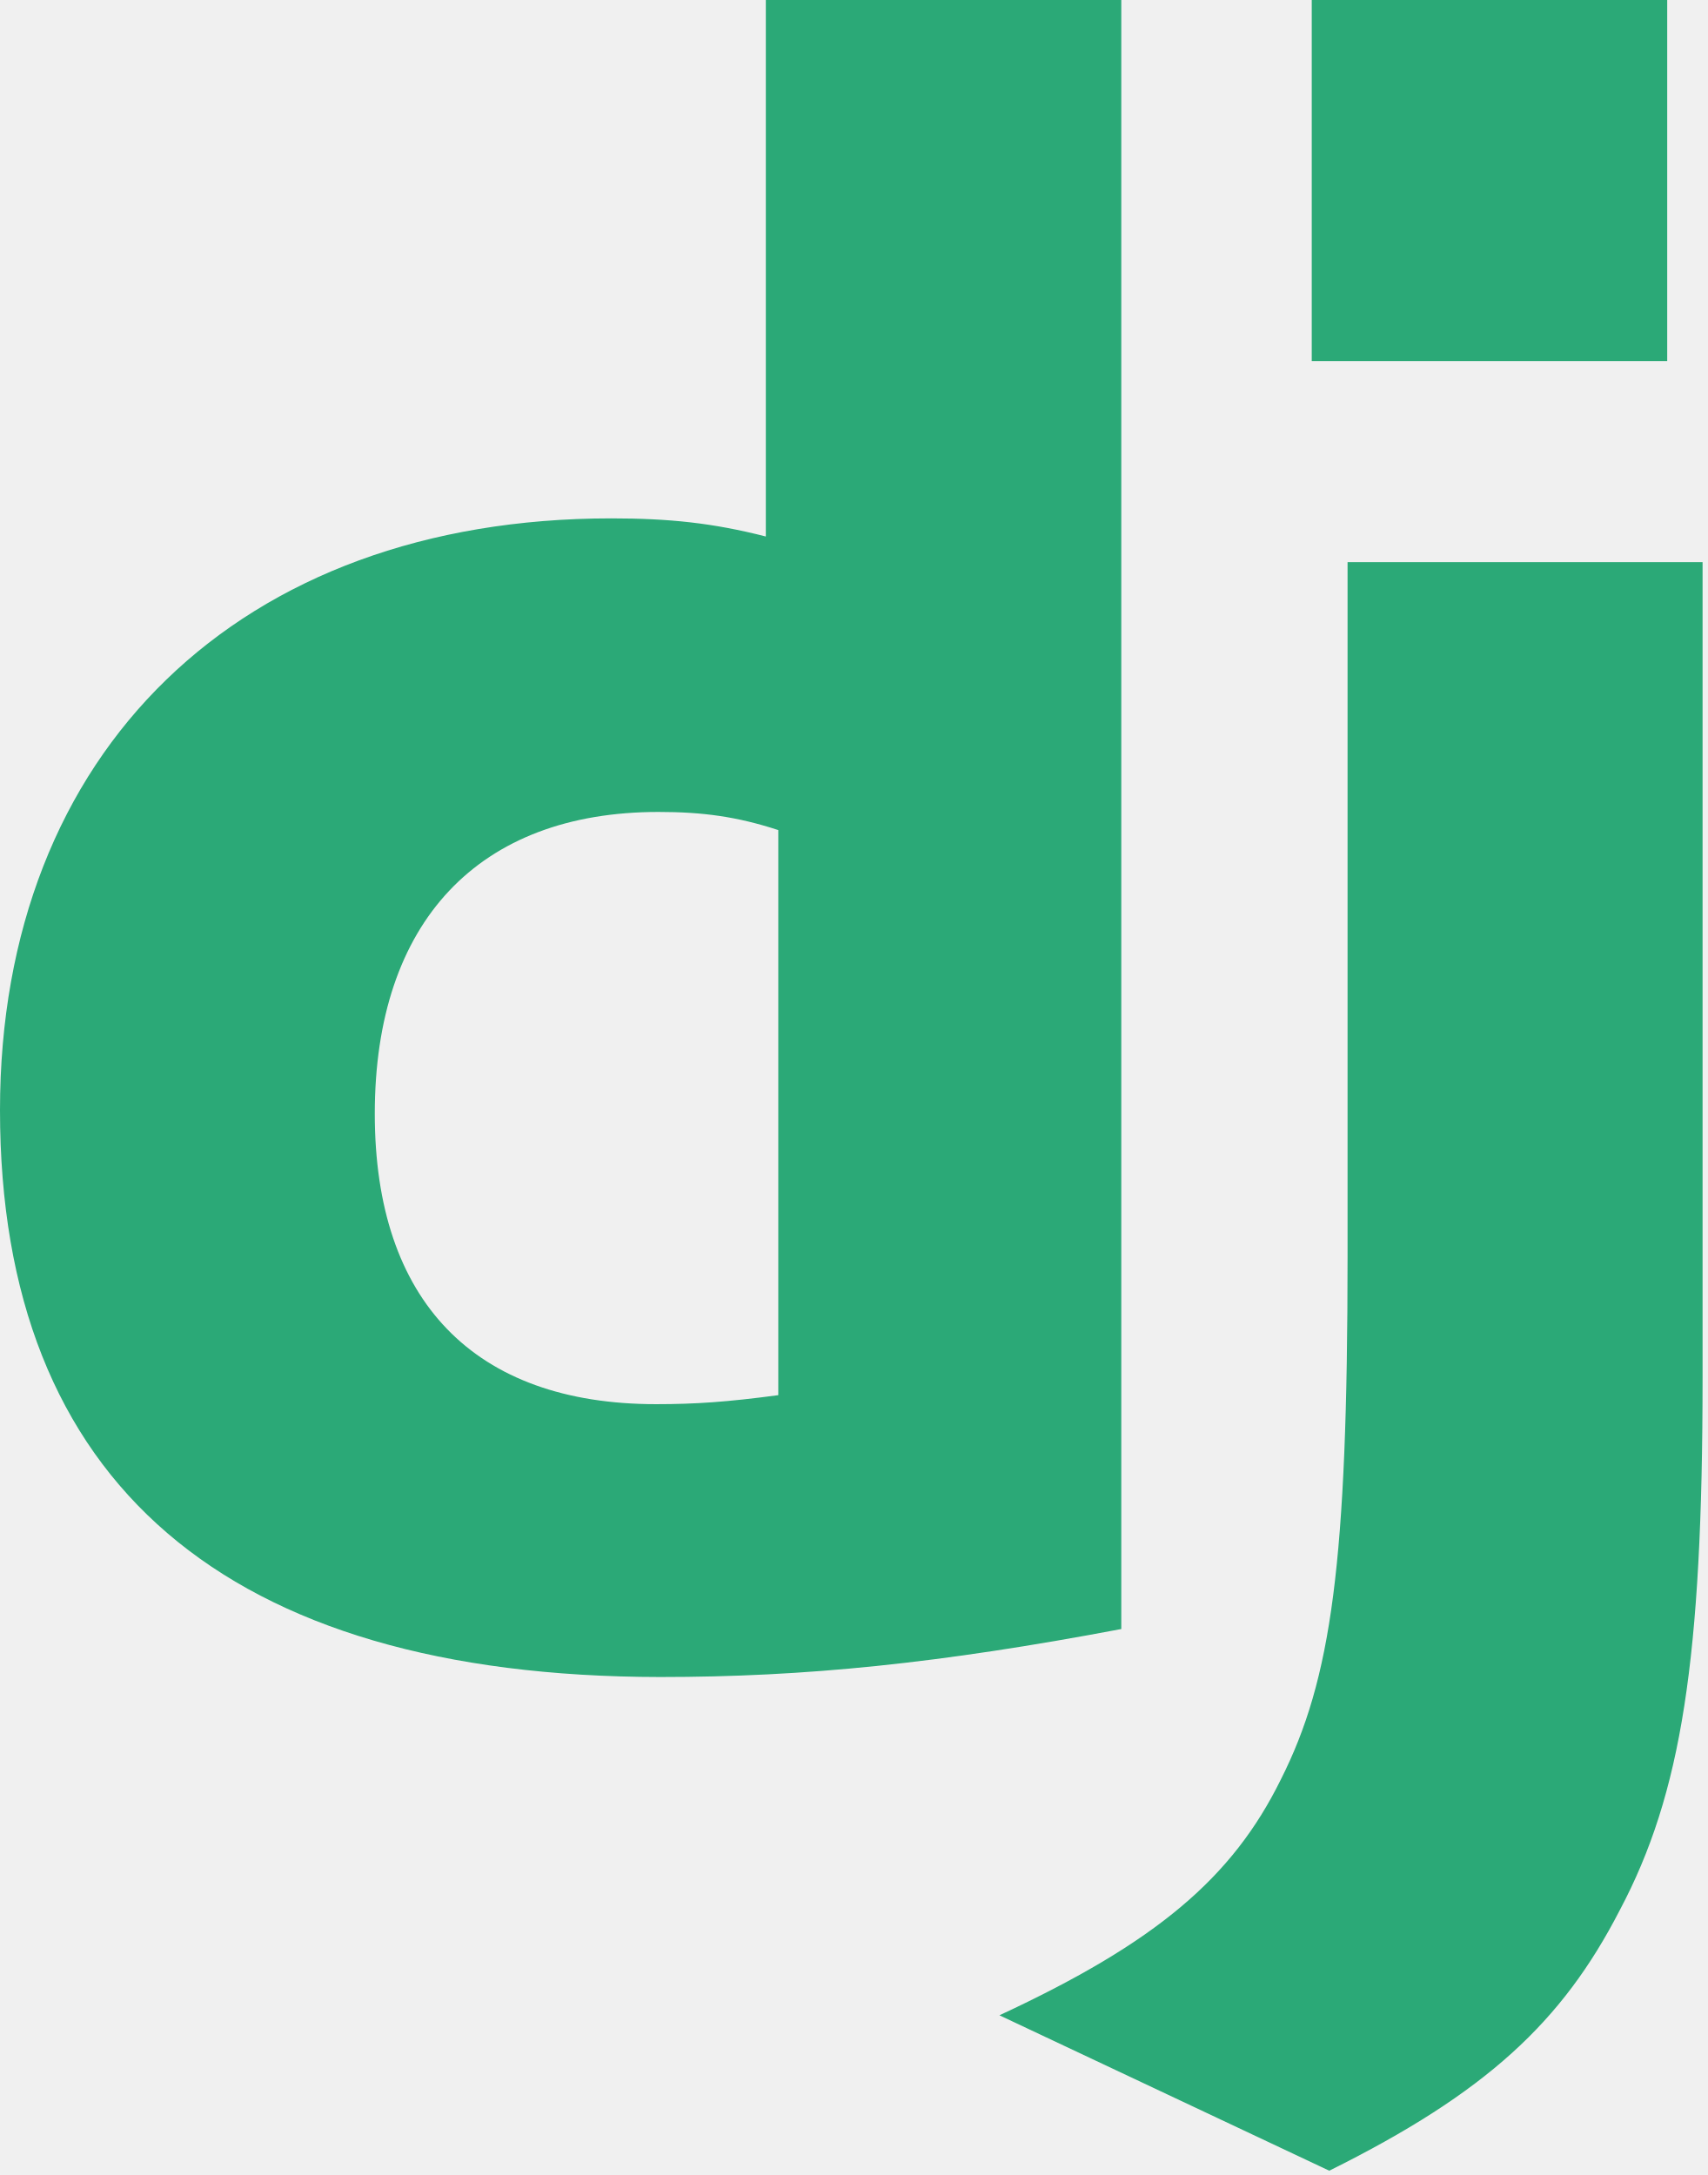
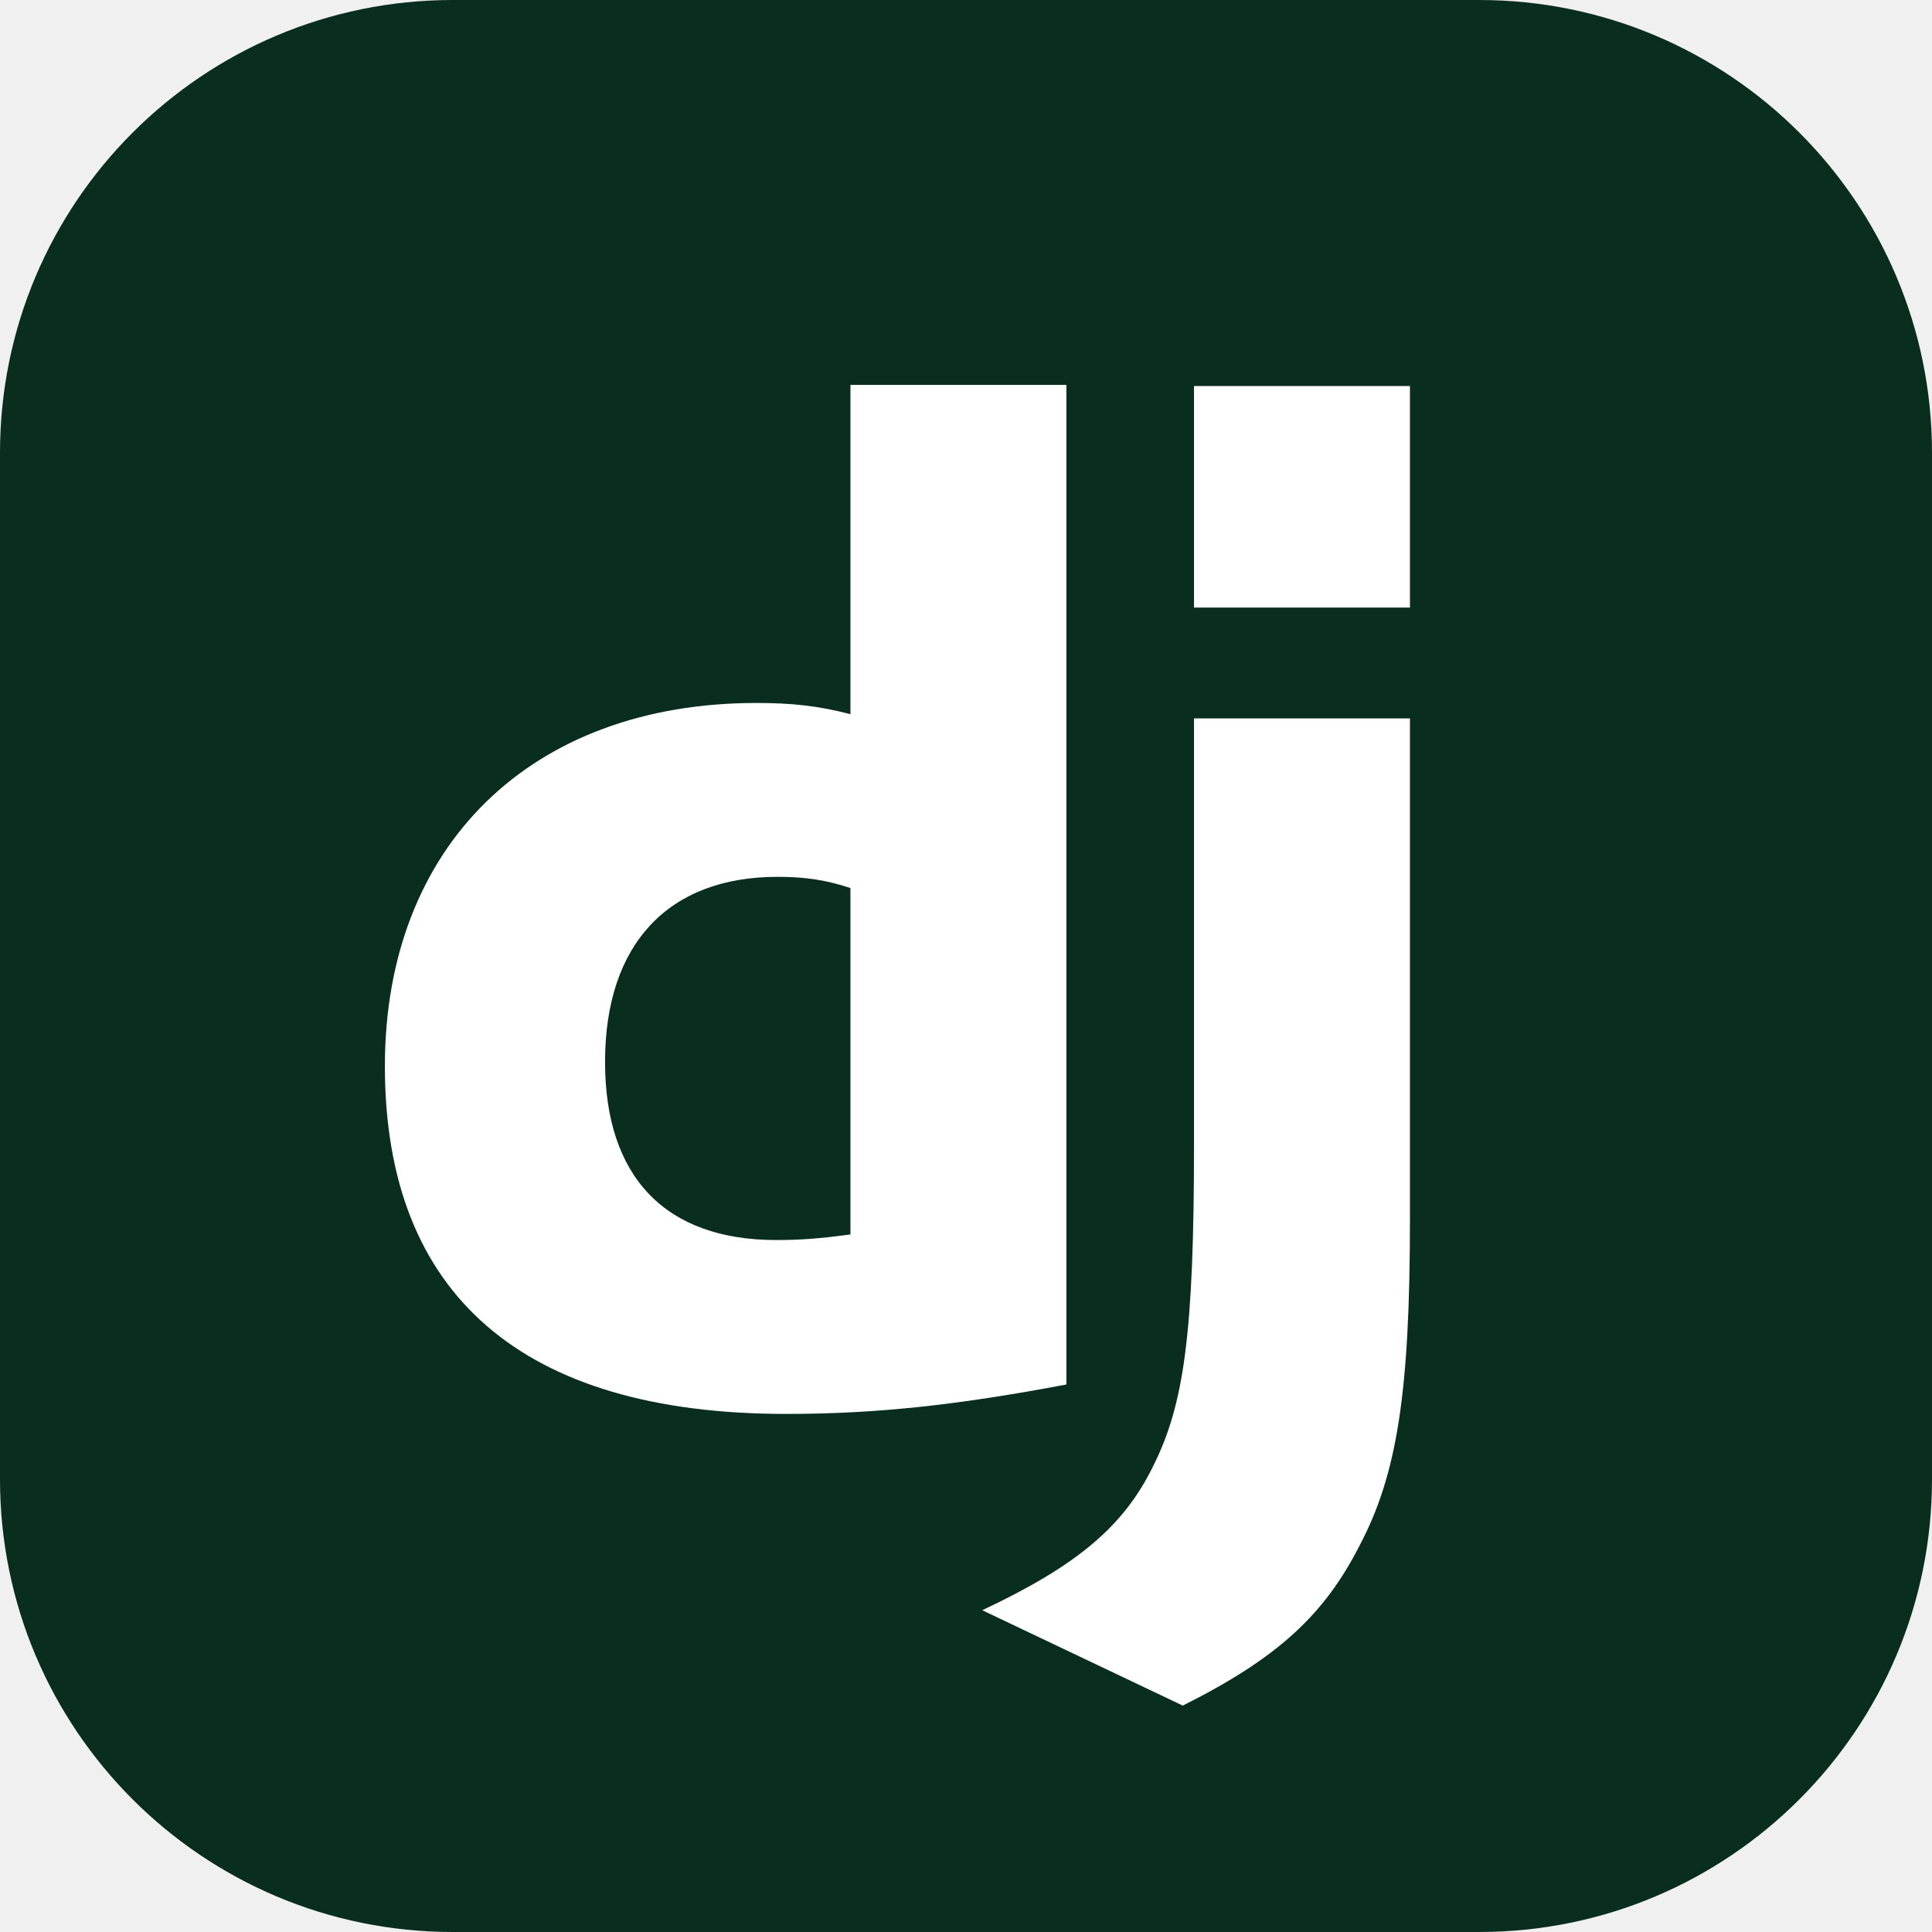
- <svg xmlns="http://www.w3.org/2000/svg" width="1963" height="2500" viewBox="0 0 256 326" preserveAspectRatio="xMinYMin meet">
-   <g fill="#2BA977">
-     <path d="M114.784 0h53.278v244.191c-27.29 5.162-47.38 7.193-69.117 7.193C33.873 251.316 0 222.245 0 166.412c0-53.795 35.93-88.708 91.608-88.708 8.64 0 15.222.68 23.176 2.717V0zm1.867 124.427c-6.24-2.038-11.382-2.717-17.965-2.717-26.947 0-42.512 16.437-42.512 45.243 0 28.046 14.88 43.532 42.17 43.532 5.896 0 10.696-.332 18.307-1.351v-84.707z" />
-     <path d="M255.187 84.26v122.263c0 42.105-3.154 62.353-12.411 79.81-8.64 16.783-20.022 27.366-43.541 39.055l-49.438-23.297c23.519-10.93 34.901-20.588 42.17-35.327 7.61-15.072 10.01-32.529 10.01-78.445V84.261h53.21zM196.608 0h53.278v54.135h-53.278V0z" />
+ <svg xmlns="http://www.w3.org/2000/svg" width="48" height="48" viewBox="0 0 256 256" fill="none" version="1.1">
+   <g transform="translate(0, 0)">
+     <svg width="256" height="256" viewBox="0 0 256 256" fill="none">
+       <rect width="256" height="256" rx="60" fill="#092E20" />
+       <path d="M112.689 51H141.304V183.45C126.625 186.237 115.848 187.352 104.143 187.352C69.209 187.351 51 171.559 51 141.271C51 112.098 70.325 93.147 100.24 93.147C104.885 93.147 108.415 93.517 112.689 94.632V51ZM112.689 117.671C109.345 116.558 106.558 116.186 103.028 116.186C88.535 116.186 80.172 125.105 80.172 140.712C80.172 155.95 88.163 164.311 102.842 164.311C105.999 164.311 108.602 164.125 112.689 163.569V117.671Z" fill="white" />
+       <path d="M186.826 95.189V161.522C186.826 184.378 185.154 195.34 180.137 204.817C175.491 213.923 169.359 219.682 156.724 226L130.153 213.364C142.788 207.419 148.92 202.218 152.821 194.225C156.91 186.05 158.212 176.573 158.212 151.675V95.189H186.826ZM158.212 51.152H186.826V80.51H158.212V51.152Z" fill="white" />
+     </svg>
  </g>
</svg>
